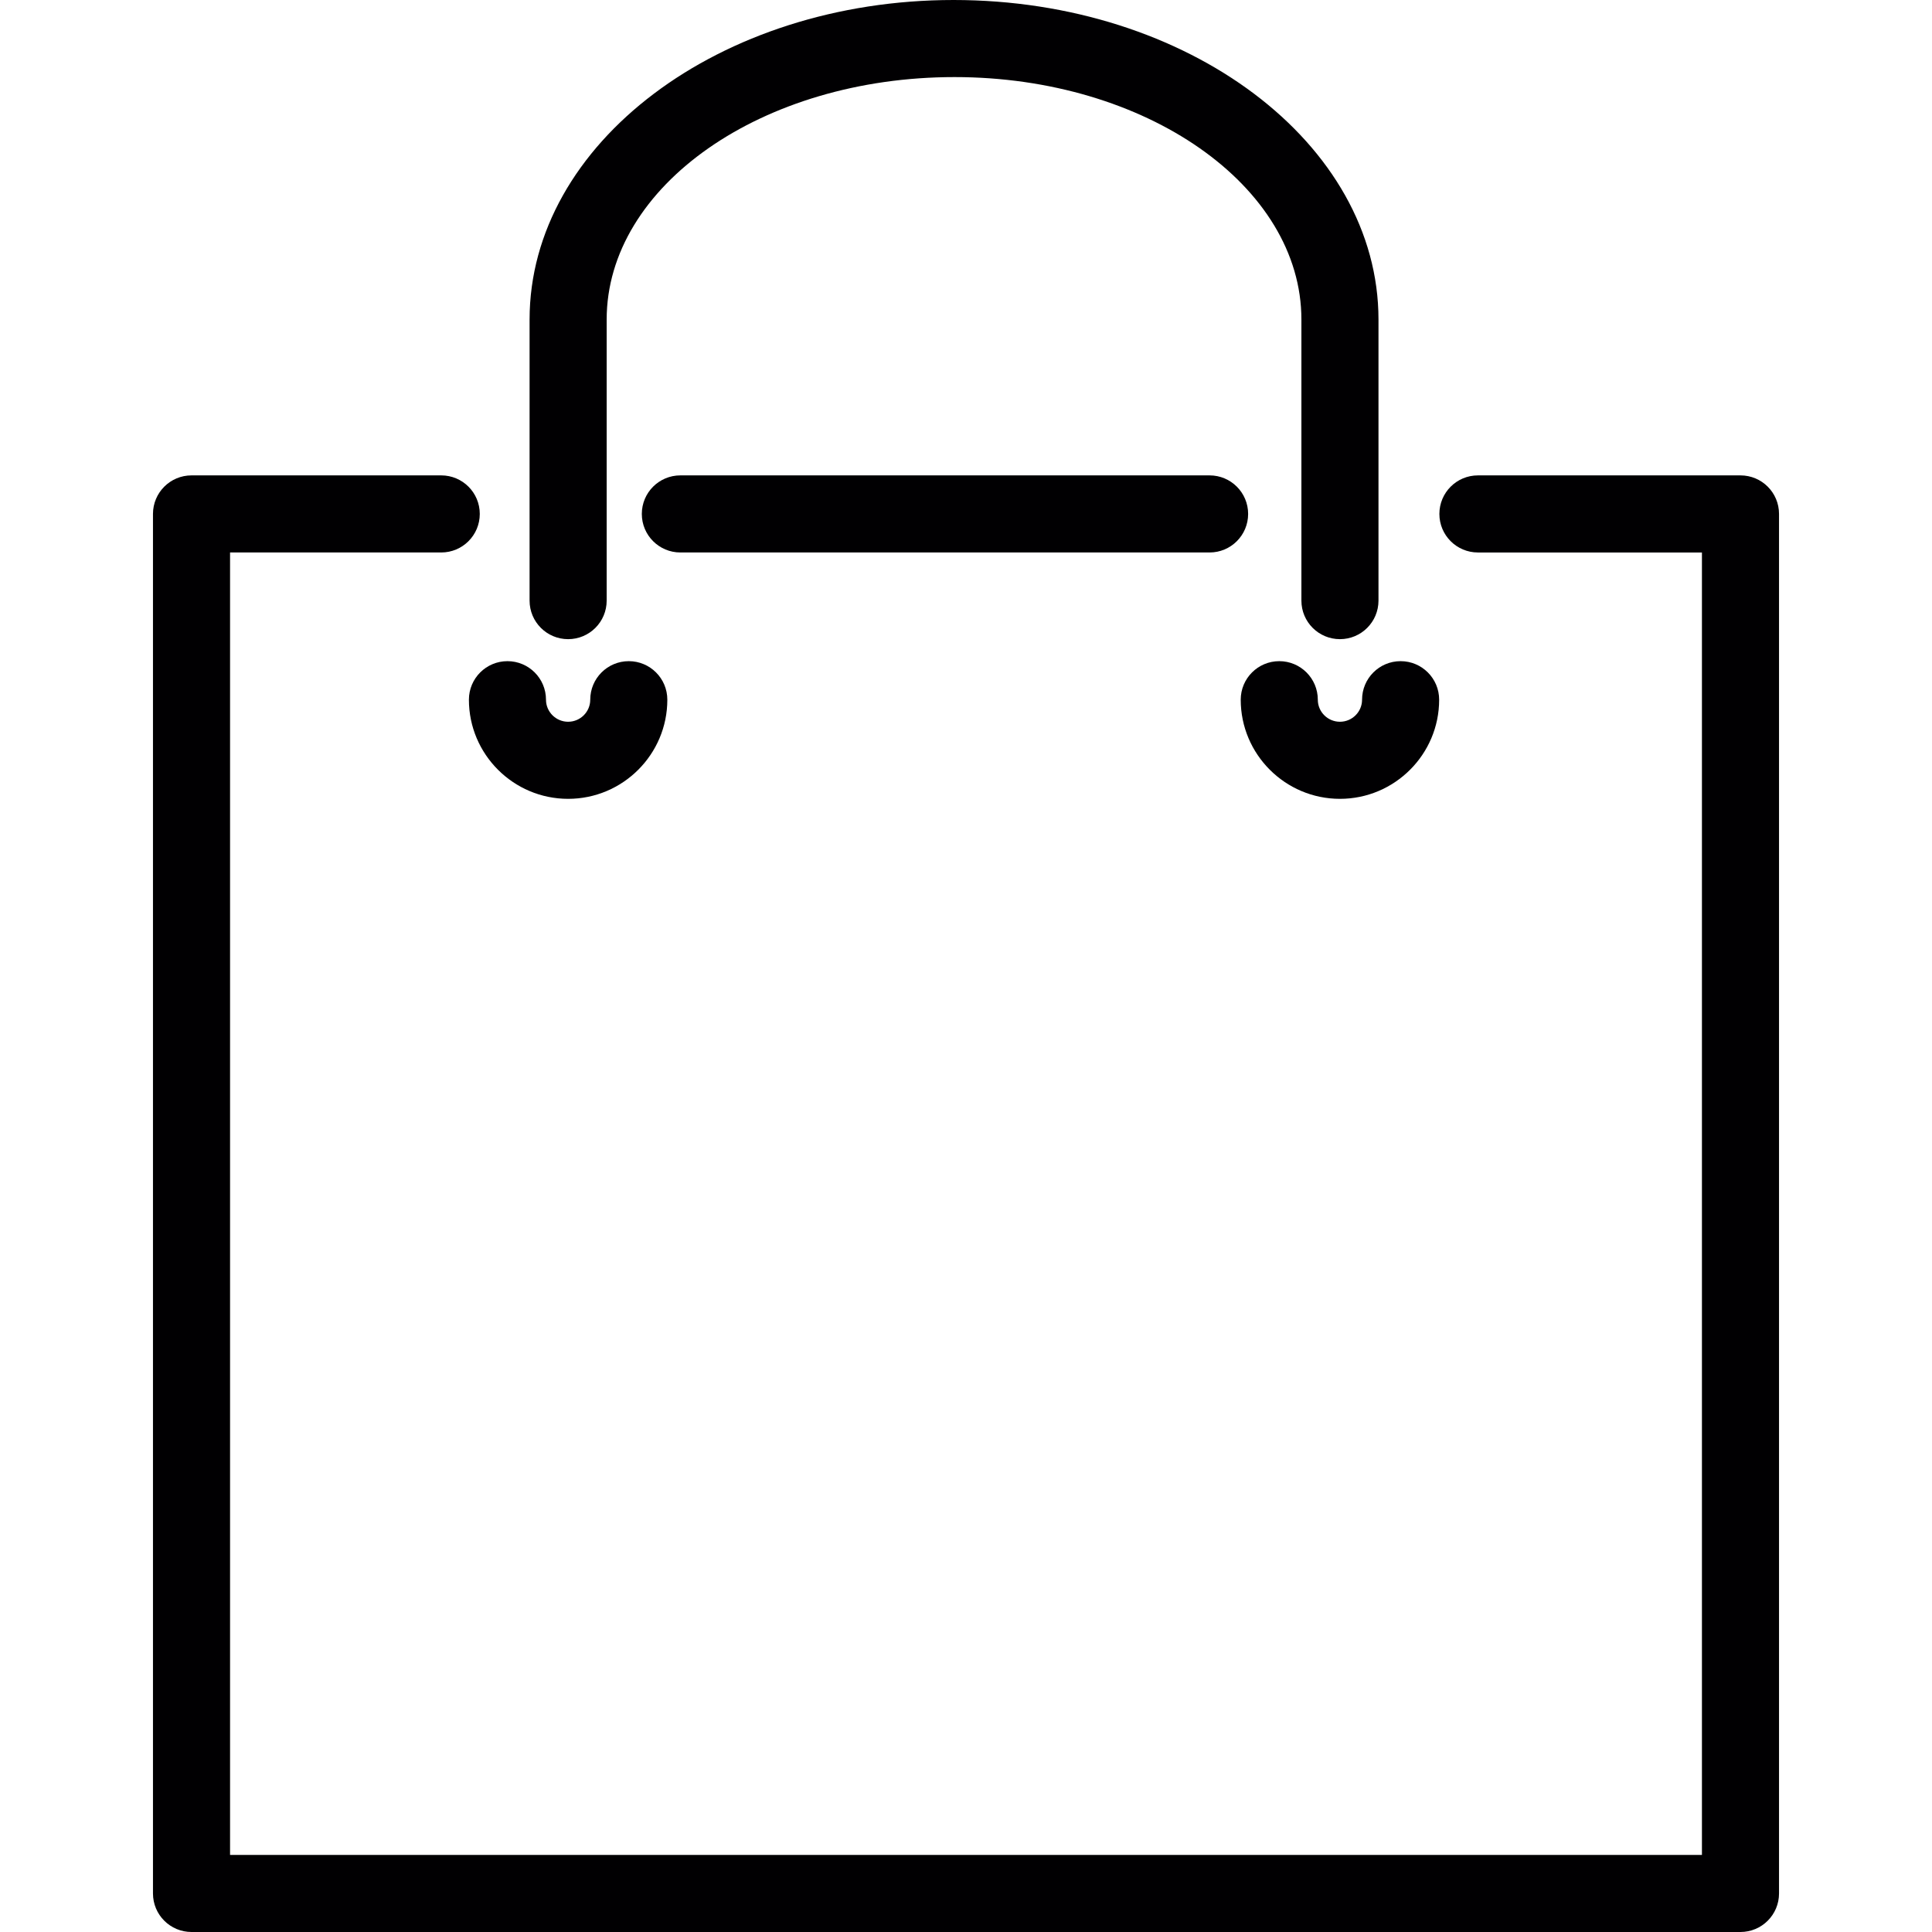
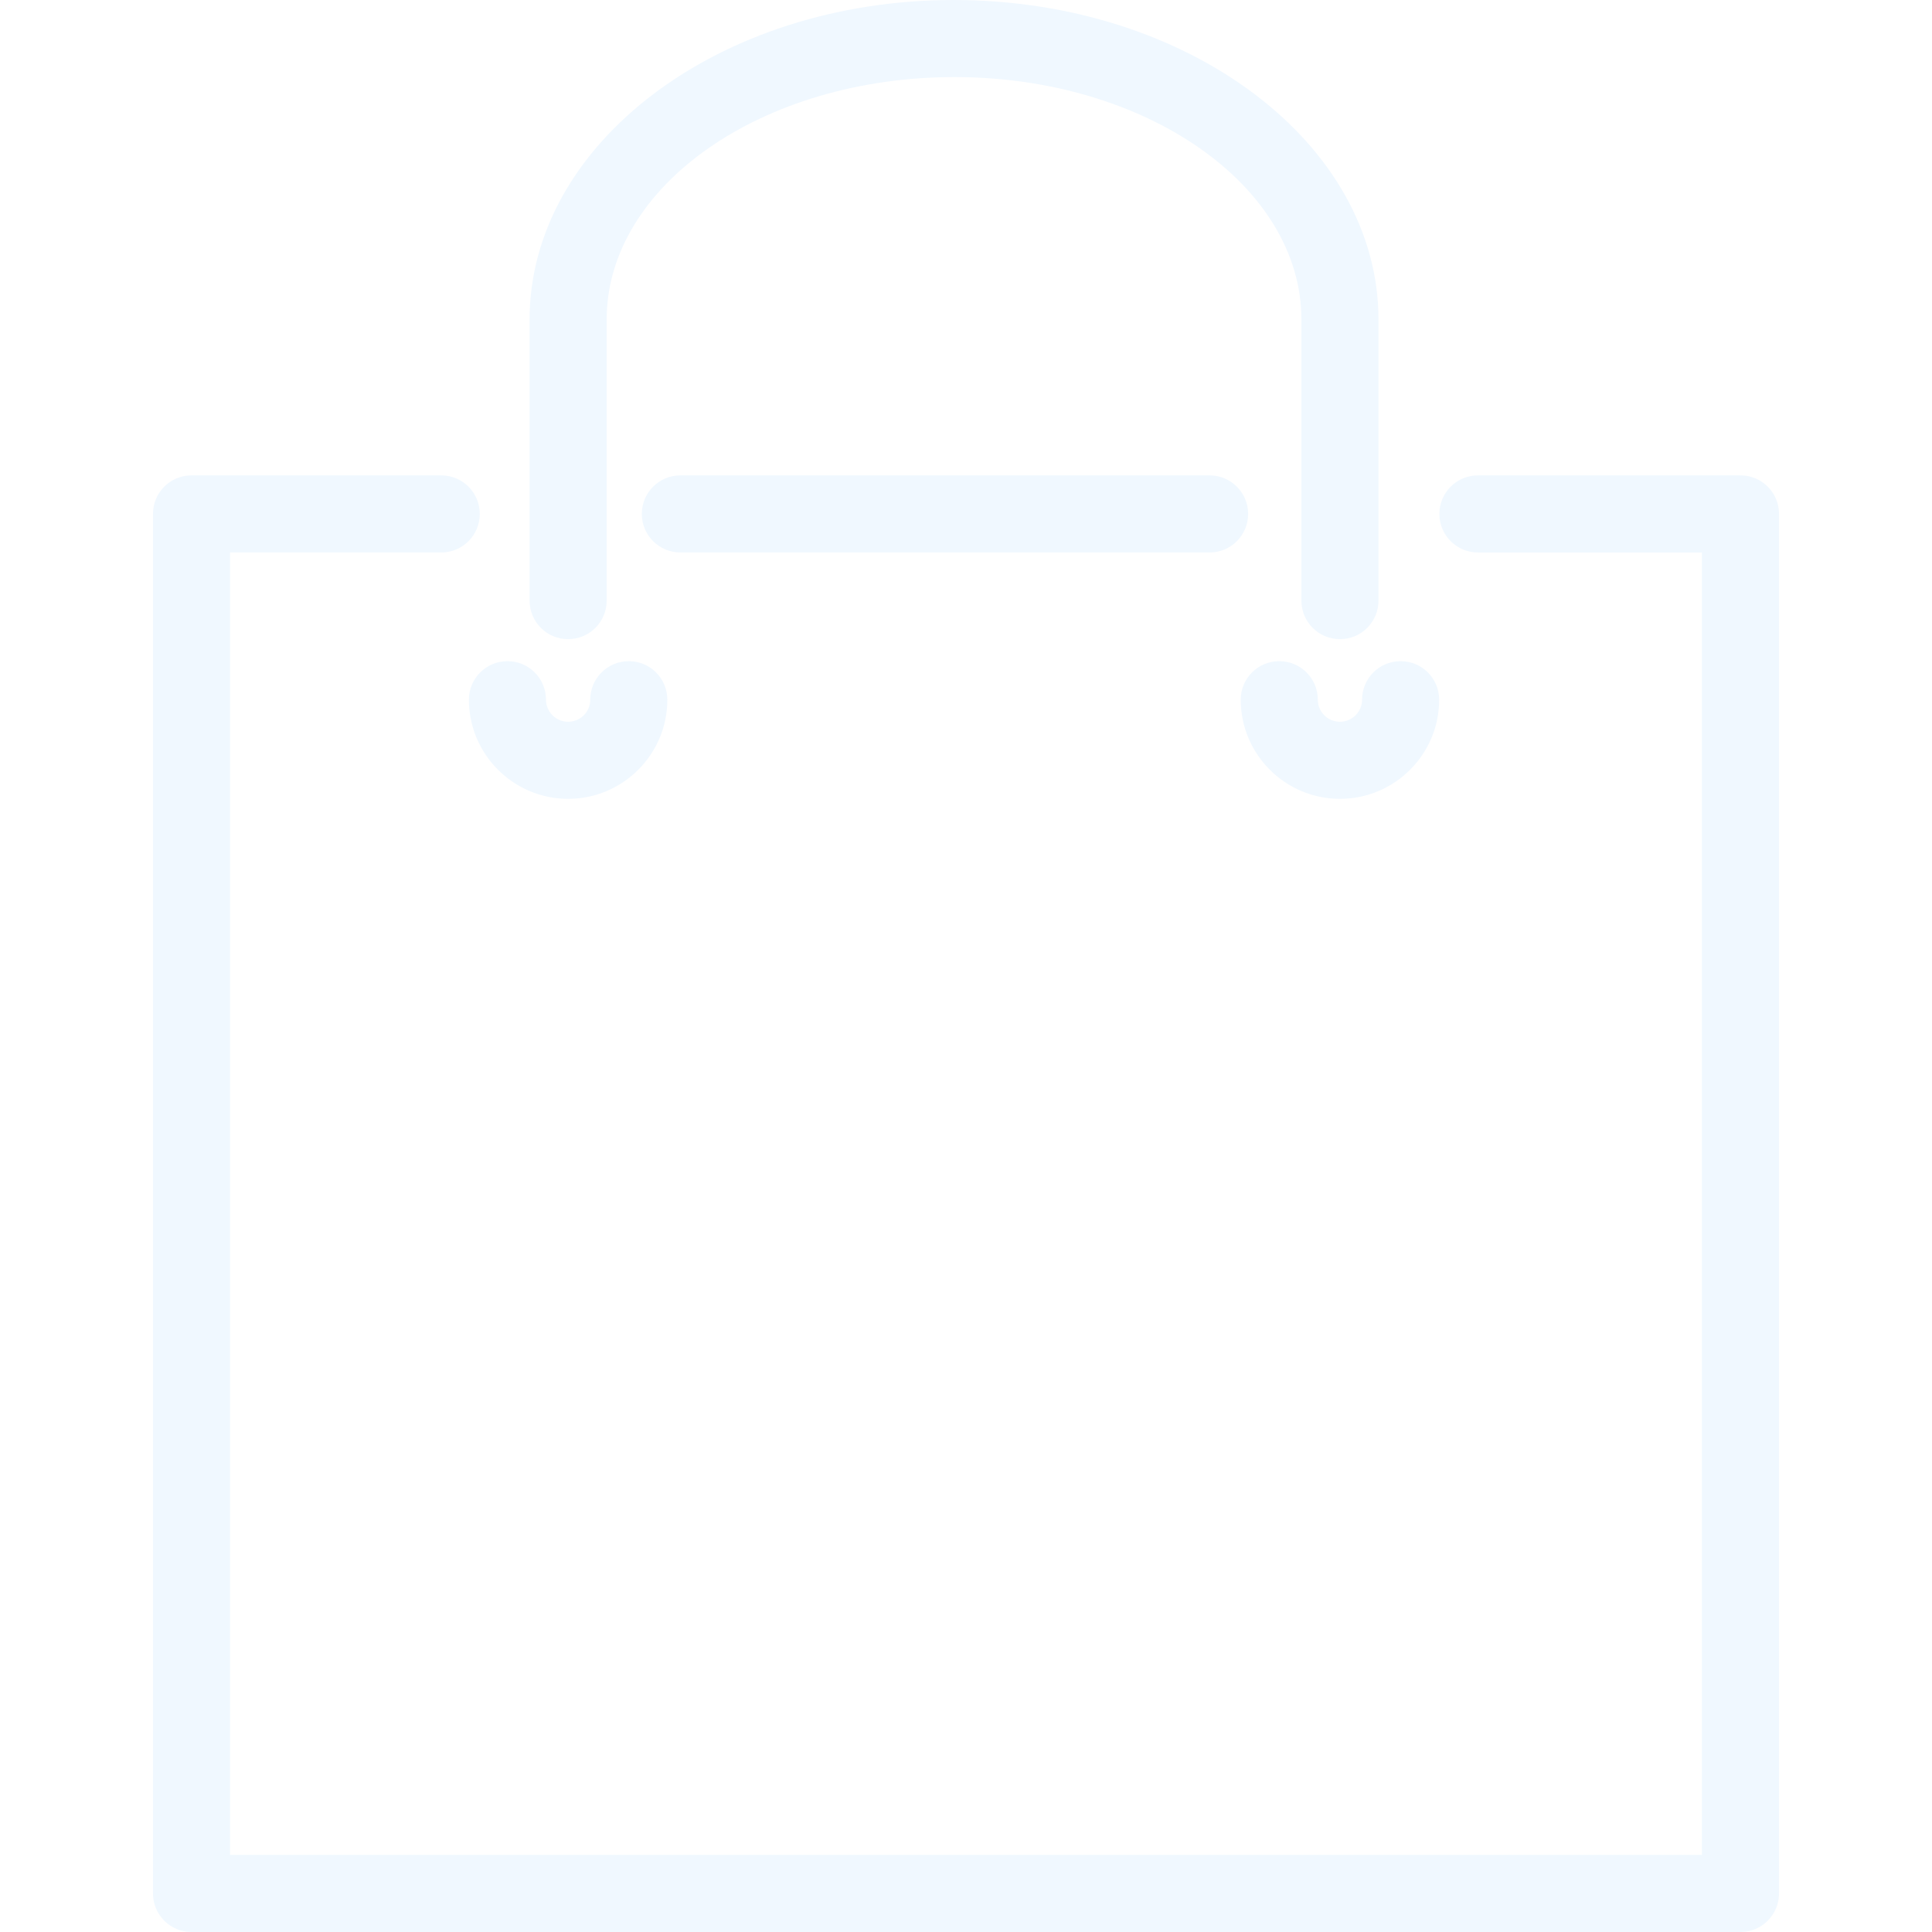
<svg xmlns="http://www.w3.org/2000/svg" version="1.1" id="Capa_1" x="0px" y="0px" viewBox="0 0 407.453 407.453" style="enable-background:new 0 0 407.453 407.453;" xml:space="preserve">
  <g>
-     <path style="fill:#010002;" d="M255.099,116.515c4.487,0,8.129-3.633,8.129-8.129c0-4.495-3.642-8.129-8.129-8.129H143.486   c-4.487,0-8.129,3.633-8.129,8.129c0,4.495,3.642,8.129,8.129,8.129H255.099z" />
-     <path style="fill:#010002;" d="M367.062,100.258H311.69c-4.487,0-8.129,3.633-8.129,8.129c0,4.495,3.642,8.129,8.129,8.129h47.243   v274.681H48.519V116.515h44.536c4.487,0,8.129-3.633,8.129-8.129c0-4.495-3.642-8.129-8.129-8.129H40.391   c-4.487,0-8.129,3.633-8.129,8.129v290.938c0,4.495,3.642,8.129,8.129,8.129h326.671c4.487,0,8.129-3.633,8.129-8.129V108.386   C375.191,103.891,371.557,100.258,367.062,100.258z" />
-     <path style="fill:#010002;" d="M282.59,134.796c4.487,0,8.129-3.633,8.129-8.129V67.394C290.718,30.238,250.604,0,201.101,0   c-49.308,0-89.414,30.238-89.414,67.394v59.274c0,4.495,3.642,8.129,8.129,8.129s8.129-3.633,8.129-8.129V67.394   c0-28.198,32.823-51.137,73.36-51.137c40.334,0,73.157,22.939,73.157,51.137v59.274   C274.461,131.163,278.095,134.796,282.59,134.796z" />
-     <path style="fill:#010002;" d="M98.892,147.566c0,11.526,9.389,20.907,20.923,20.907c11.534,0,20.923-9.38,20.923-20.907   c0-4.495-3.642-8.129-8.129-8.129s-8.129,3.633-8.129,8.129c0,2.561-2.089,4.65-4.666,4.65c-2.569,0-4.666-2.089-4.666-4.65   c0-4.495-3.642-8.129-8.129-8.129S98.892,143.071,98.892,147.566z" />
-     <path style="fill:#010002;" d="M282.59,168.473c11.534,0,20.923-9.38,20.923-20.907c0-4.495-3.642-8.129-8.129-8.129   c-4.487,0-8.129,3.633-8.129,8.129c0,2.561-2.089,4.65-4.666,4.65c-2.577,0-4.666-2.089-4.666-4.65   c0-4.495-3.642-8.129-8.129-8.129c-4.487,0-8.129,3.633-8.129,8.129C261.667,159.092,271.055,168.473,282.59,168.473z" />
+     <path style="fill:#f0f8ff;" d="M255.099,116.515c4.487,0,8.129-3.633,8.129-8.129c0-4.495-3.642-8.129-8.129-8.129H143.486   c-4.487,0-8.129,3.633-8.129,8.129c0,4.495,3.642,8.129,8.129,8.129H255.099z" />
+     <path style="fill:#f0f8ff;" d="M367.062,100.258H311.69c-4.487,0-8.129,3.633-8.129,8.129c0,4.495,3.642,8.129,8.129,8.129h47.243   v274.681H48.519V116.515h44.536c4.487,0,8.129-3.633,8.129-8.129c0-4.495-3.642-8.129-8.129-8.129H40.391   c-4.487,0-8.129,3.633-8.129,8.129v290.938c0,4.495,3.642,8.129,8.129,8.129h326.671c4.487,0,8.129-3.633,8.129-8.129V108.386   C375.191,103.891,371.557,100.258,367.062,100.258z" />
+     <path style="fill:#f0f8ff;" d="M282.59,134.796c4.487,0,8.129-3.633,8.129-8.129V67.394C290.718,30.238,250.604,0,201.101,0   c-49.308,0-89.414,30.238-89.414,67.394v59.274c0,4.495,3.642,8.129,8.129,8.129s8.129-3.633,8.129-8.129V67.394   c0-28.198,32.823-51.137,73.36-51.137c40.334,0,73.157,22.939,73.157,51.137v59.274   C274.461,131.163,278.095,134.796,282.59,134.796z" />
+     <path style="fill:#f0f8ff;" d="M98.892,147.566c0,11.526,9.389,20.907,20.923,20.907c11.534,0,20.923-9.38,20.923-20.907   c0-4.495-3.642-8.129-8.129-8.129s-8.129,3.633-8.129,8.129c0,2.561-2.089,4.65-4.666,4.65c-2.569,0-4.666-2.089-4.666-4.65   c0-4.495-3.642-8.129-8.129-8.129S98.892,143.071,98.892,147.566z" />
+     <path style="fill:#f0f8ff;" d="M282.59,168.473c11.534,0,20.923-9.38,20.923-20.907c0-4.495-3.642-8.129-8.129-8.129   c-4.487,0-8.129,3.633-8.129,8.129c0,2.561-2.089,4.65-4.666,4.65c-2.577,0-4.666-2.089-4.666-4.65   c0-4.495-3.642-8.129-8.129-8.129c-4.487,0-8.129,3.633-8.129,8.129C261.667,159.092,271.055,168.473,282.59,168.473z" />
  </g>
  <g>
</g>
  <g>
</g>
  <g>
</g>
  <g>
</g>
  <g>
</g>
  <g>
</g>
  <g>
</g>
  <g>
</g>
  <g>
</g>
  <g>
</g>
  <g>
</g>
  <g>
</g>
  <g>
</g>
  <g>
</g>
  <g>
</g>
</svg>
